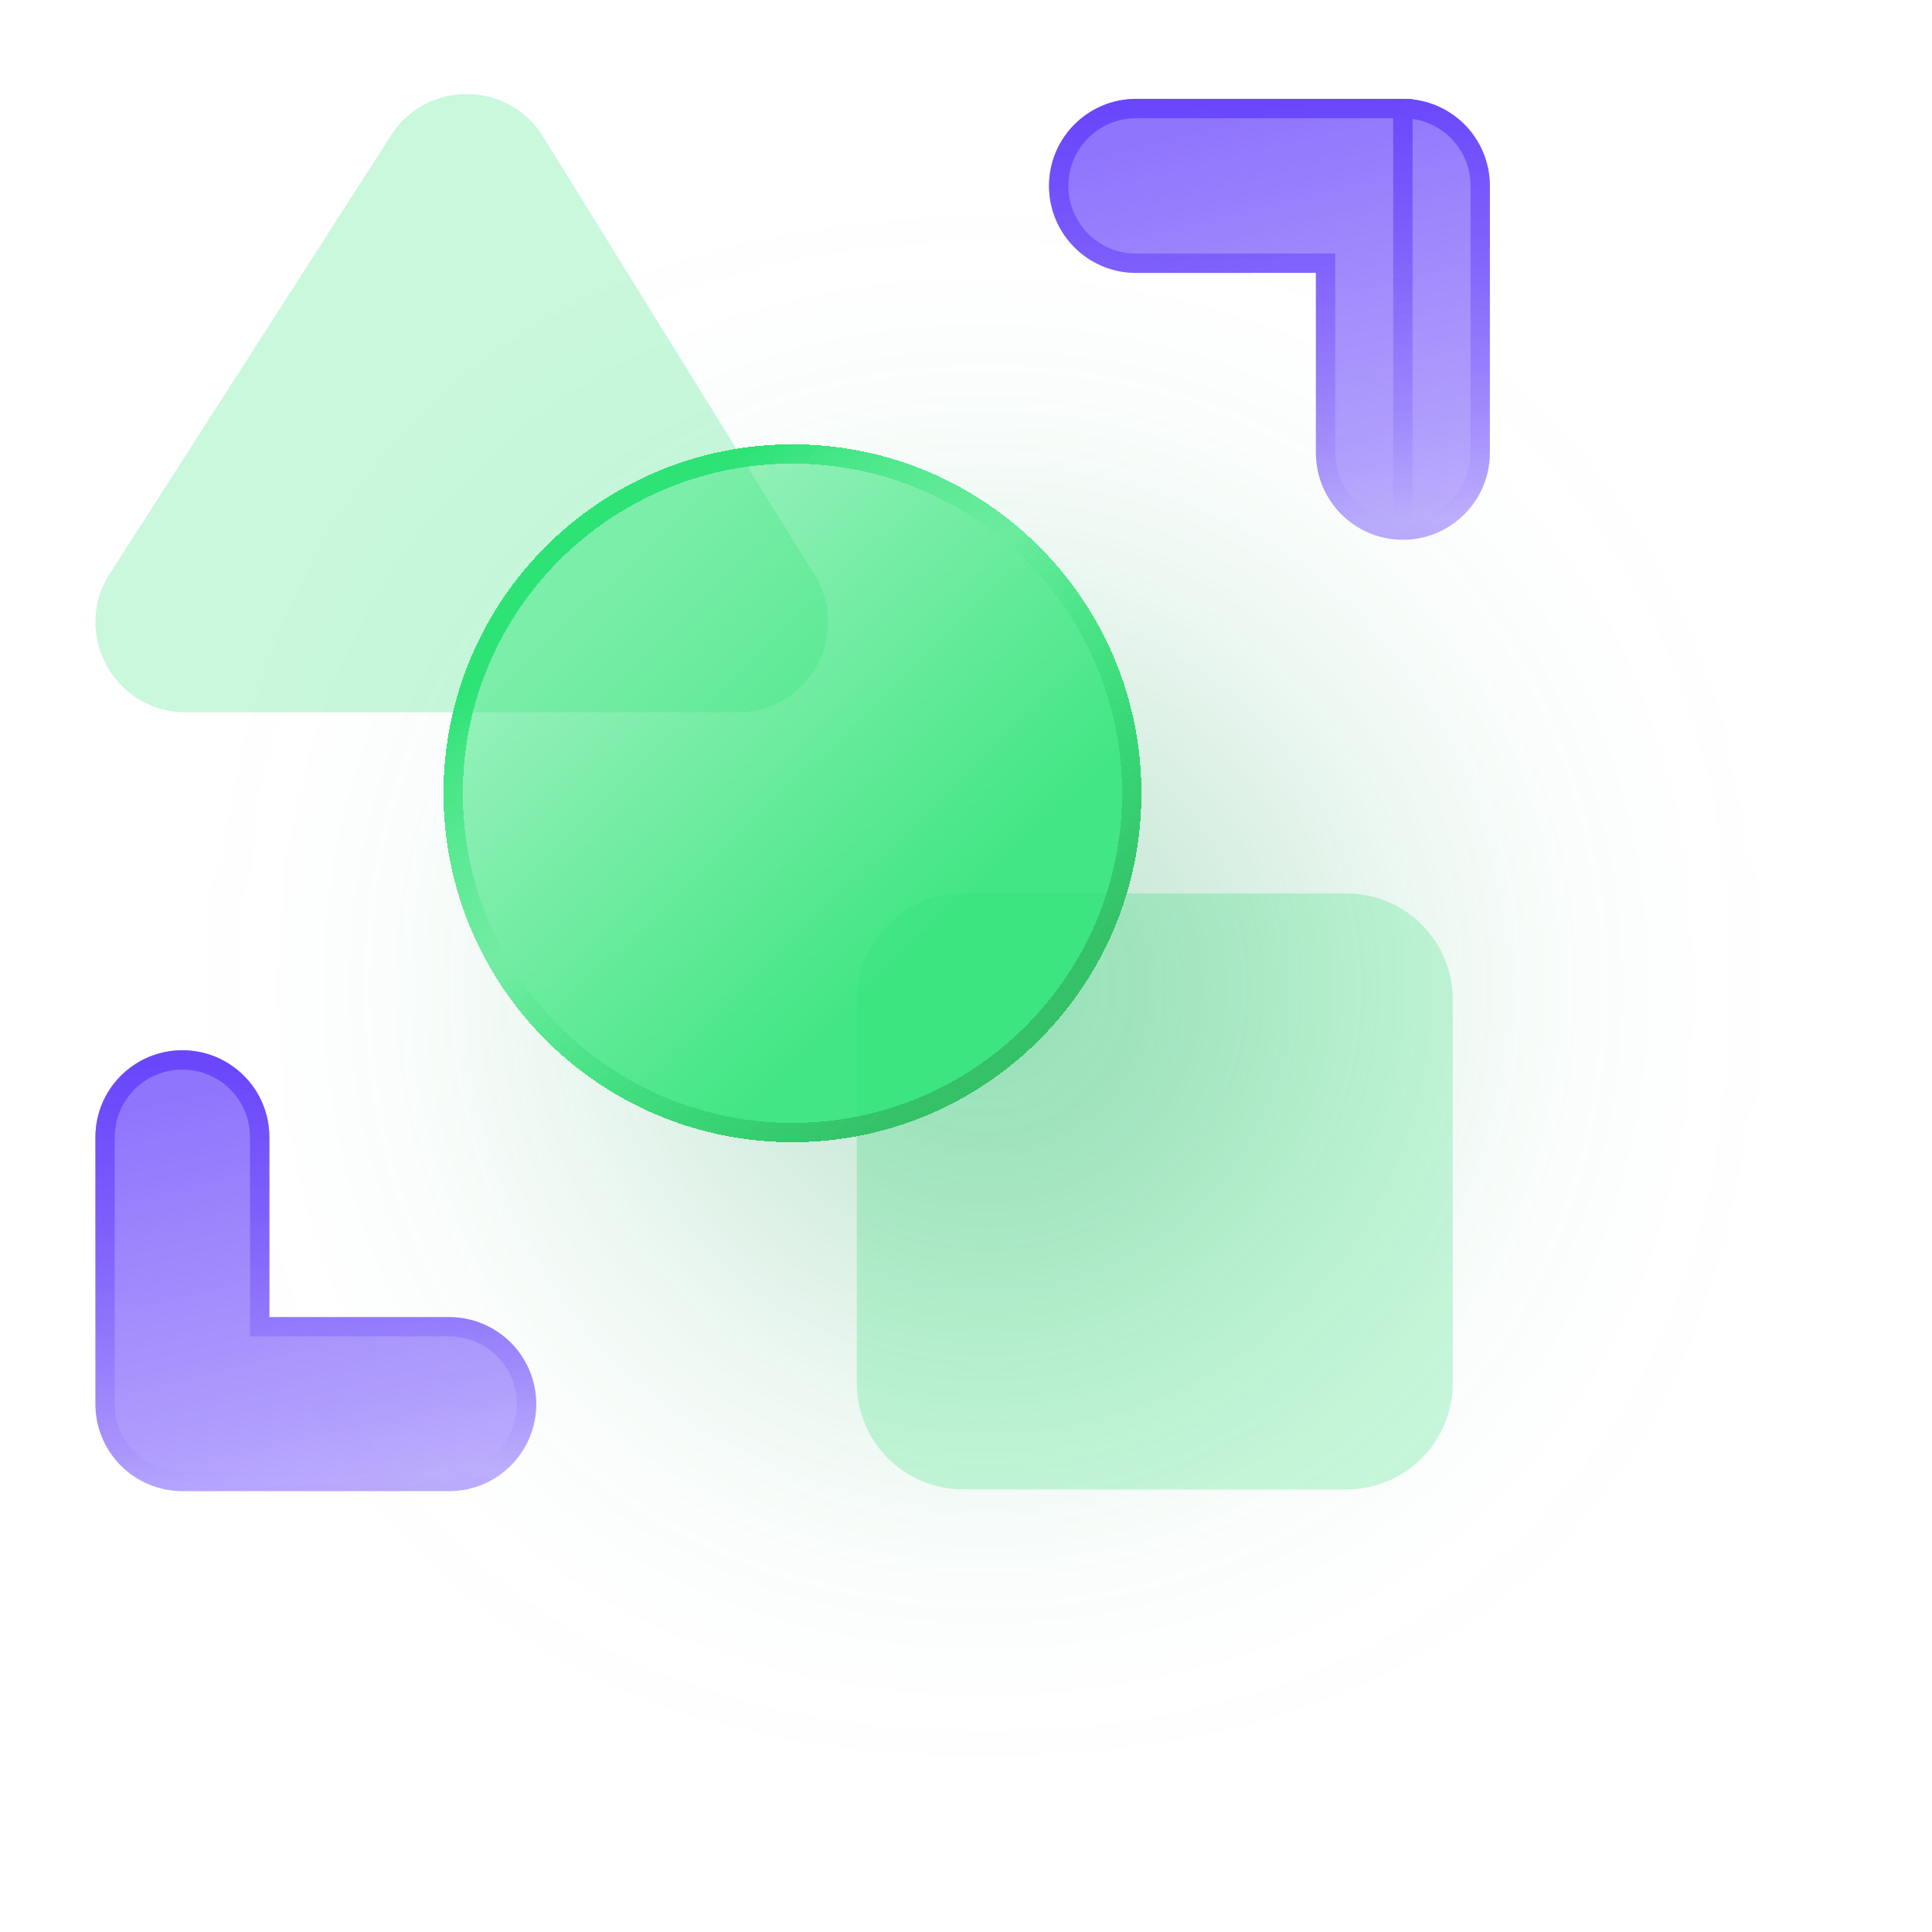
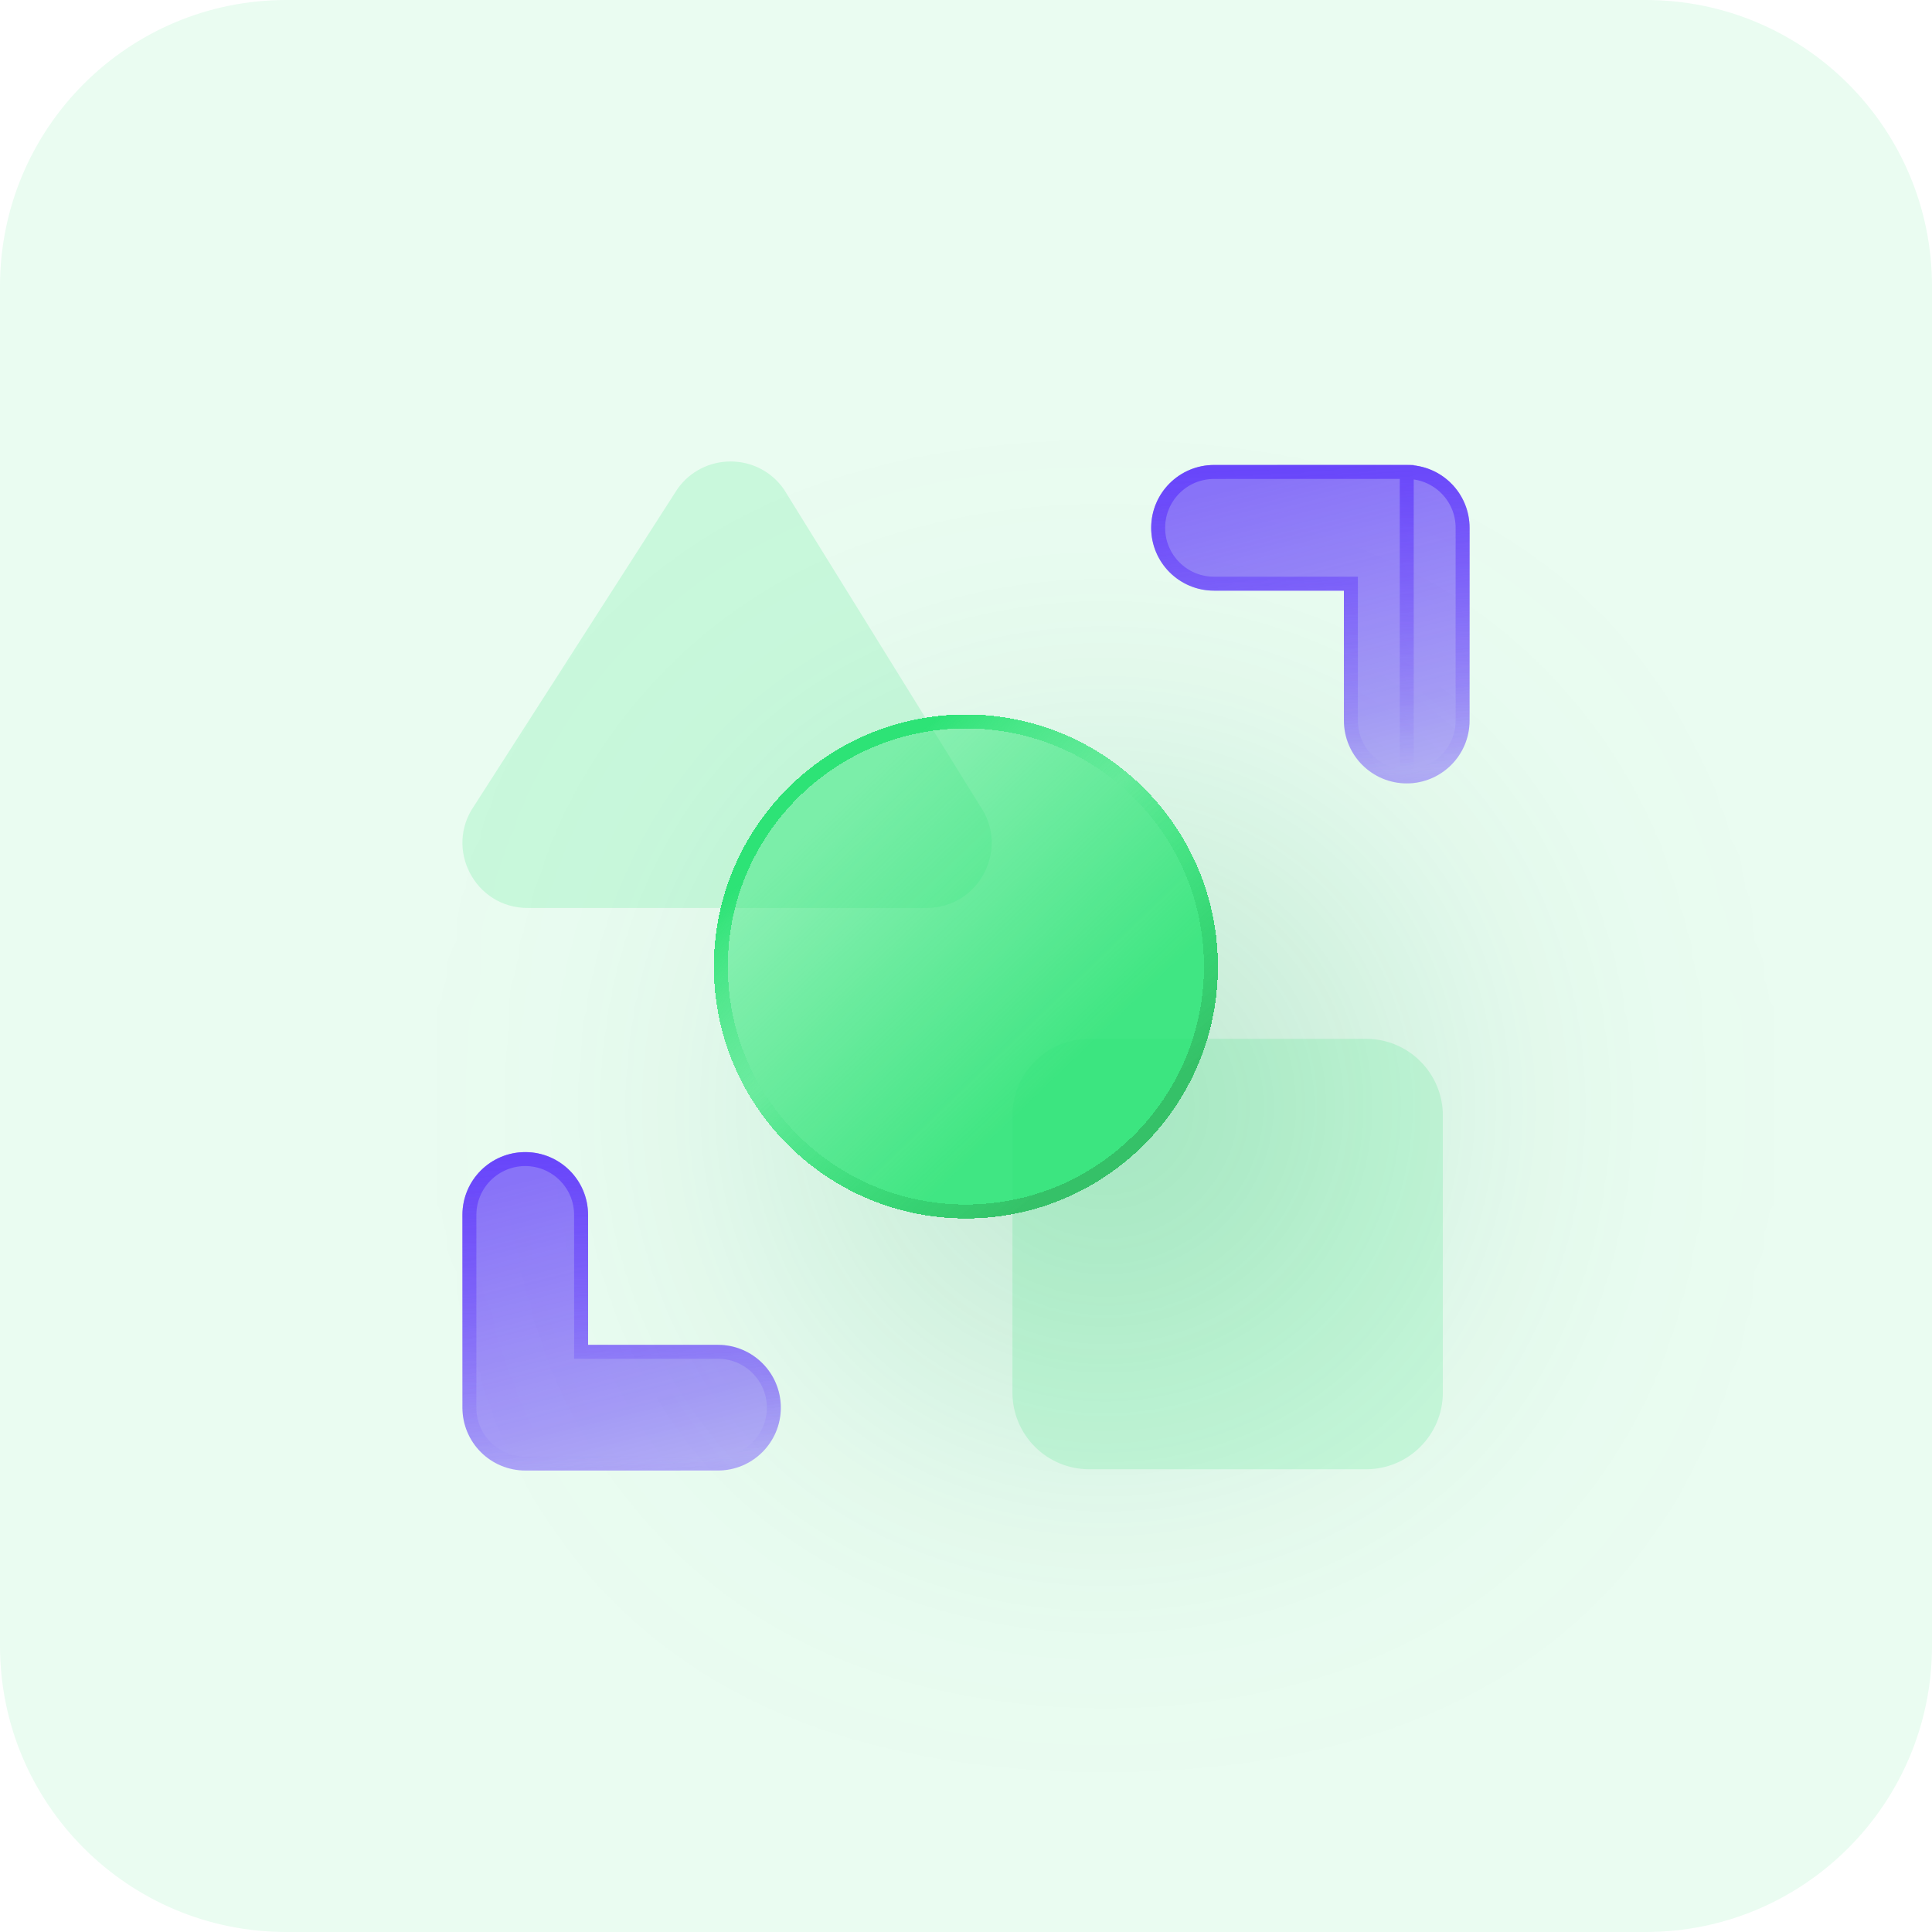
- <svg xmlns="http://www.w3.org/2000/svg" width="39" height="39" viewBox="0 0 39 39" fill="none">
-   <path d="M10.912 2.677L16.39 11.52C17.23 12.726 16.368 14.378 14.899 14.378H3.747C2.278 14.378 1.415 12.726 2.256 11.52L7.929 2.677C8.653 1.639 10.189 1.639 10.912 2.677Z" fill="#C9F8DC" />
-   <path d="M17.297 20.181L17.297 27.922C17.297 29.106 18.257 30.066 19.441 30.066L27.183 30.066C28.367 30.066 29.327 29.106 29.327 27.922L29.327 20.181C29.327 18.996 28.367 18.036 27.183 18.036L19.441 18.036C18.257 18.036 17.297 18.996 17.297 20.181Z" fill="#C9F8DC" />
-   <g filter="url(#filter0_bd_2689_1824)">
-     <path d="M15.997 23.057C19.887 23.057 23.041 19.903 23.041 16.013C23.041 12.123 19.887 8.969 15.997 8.969C12.107 8.969 8.953 12.123 8.953 16.013C8.953 19.903 12.107 23.057 15.997 23.057Z" fill="url(#paint0_linear_2689_1824)" shape-rendering="crispEdges" />
-     <path d="M22.846 16.013C22.846 19.795 19.78 22.862 15.997 22.862C12.215 22.862 9.148 19.795 9.148 16.013C9.148 12.23 12.215 9.164 15.997 9.164C19.78 9.164 22.846 12.23 22.846 16.013Z" stroke="url(#paint1_linear_2689_1824)" stroke-width="0.39" shape-rendering="crispEdges" />
+ <svg xmlns="http://www.w3.org/2000/svg" width="54" height="54" viewBox="0 0 54 54" fill="none">
+   <rect width="54" height="54" rx="8" fill="#EAFCF1" />
+   <path d="M21.911 13.677L27.389 22.52C28.229 23.726 27.367 25.378 25.898 25.378H14.746C13.277 25.378 12.414 23.726 13.255 22.52L18.928 13.677C19.652 12.639 21.188 12.639 21.911 13.677Z" fill="#C9F8DC" />
+   <path d="M28.298 31.18L28.298 38.921C28.298 40.106 29.258 41.066 30.442 41.066L38.183 41.066C39.368 41.066 40.328 40.106 40.328 38.921L40.328 31.18C40.328 29.996 39.368 29.036 38.183 29.036L30.442 29.036C29.258 29.036 28.298 29.996 28.298 31.18Z" fill="#C9F8DC" />
+   <g filter="url(#filter0_bd_3308_1245)">
+     <path d="M26.997 34.057C30.888 34.057 34.041 30.904 34.041 27.013C34.041 23.123 30.888 19.969 26.997 19.969C23.107 19.969 19.953 23.123 19.953 27.013C19.953 30.904 23.107 34.057 26.997 34.057Z" fill="url(#paint0_linear_3308_1245)" shape-rendering="crispEdges" />
+     <path d="M33.846 27.013C33.846 30.796 30.78 33.862 26.997 33.862C23.215 33.862 20.148 30.796 20.148 27.013C20.148 23.231 23.215 20.165 26.997 20.165C30.78 20.165 33.846 23.231 33.846 27.013Z" stroke="url(#paint1_linear_3308_1245)" stroke-width="0.39" shape-rendering="crispEdges" />
  </g>
-   <g filter="url(#filter1_b_2689_1824)">
-     <path d="M29.561 10.381C29.243 10.699 28.804 10.896 28.319 10.896C27.349 10.896 26.563 10.11 26.563 9.14L26.563 5.508L22.932 5.509C21.962 5.509 21.176 4.722 21.176 3.753C21.176 2.783 21.962 1.997 22.932 1.996L28.319 1.996C28.785 1.996 29.232 2.181 29.561 2.511C29.89 2.84 30.075 3.286 30.075 3.752V9.14C30.075 9.624 29.878 10.064 29.561 10.381Z" fill="url(#paint2_linear_2689_1824)" />
-     <path d="M28.319 10.7H28.319C28.75 10.701 29.14 10.526 29.423 10.243C29.706 9.961 29.88 9.571 29.88 9.14V9.14V3.752V3.752C29.88 3.338 29.716 2.941 29.423 2.648C29.13 2.356 28.733 2.191 28.319 2.191L28.319 10.7ZM28.319 10.7C27.457 10.701 26.758 10.002 26.758 9.14V9.14L26.758 5.508L26.758 5.313L26.563 5.313L22.932 5.314C22.932 5.314 22.932 5.314 22.932 5.314C22.07 5.314 21.371 4.615 21.371 3.753C21.371 2.891 22.07 2.192 22.932 2.191C22.932 2.191 22.932 2.191 22.932 2.191L28.319 2.191L28.319 10.7Z" stroke="url(#paint3_linear_2689_1824)" stroke-width="0.39" />
+   <g filter="url(#filter1_b_3308_1245)">
+     <path d="M40.561 21.382C40.243 21.699 39.804 21.896 39.319 21.896C38.349 21.896 37.563 21.11 37.563 20.14L37.563 16.509L33.932 16.509C32.962 16.509 32.176 15.723 32.176 14.753C32.176 13.783 32.962 12.997 33.932 12.996L39.319 12.996C39.785 12.996 40.231 13.181 40.561 13.511C40.89 13.84 41.075 14.287 41.075 14.752V20.14C41.075 20.625 40.879 21.064 40.561 21.382Z" fill="url(#paint2_linear_3308_1245)" />
+     <path d="M39.319 21.701H39.319C39.75 21.701 40.14 21.526 40.423 21.244C40.706 20.961 40.88 20.571 40.88 20.14V20.14V14.752V14.752C40.88 14.338 40.716 13.941 40.423 13.649C40.13 13.356 39.733 13.192 39.319 13.191L39.319 21.701ZM39.319 21.701C38.457 21.701 37.758 21.002 37.758 20.14V20.14L37.758 16.509L37.758 16.314L37.563 16.314L33.932 16.314C33.932 16.314 33.932 16.314 33.932 16.314C33.07 16.314 32.371 15.615 32.371 14.753C32.371 13.891 33.07 13.192 33.932 13.192C33.932 13.192 33.932 13.192 33.932 13.192L39.319 13.191L39.319 21.701Z" stroke="url(#paint3_linear_3308_1245)" stroke-width="0.39" />
  </g>
-   <g filter="url(#filter2_b_2689_1824)">
-     <path d="M2.44 21.715C2.758 21.398 3.197 21.201 3.682 21.201C4.652 21.201 5.438 21.987 5.438 22.957L5.438 26.588L9.069 26.588C10.039 26.588 10.825 27.374 10.825 28.344C10.825 29.314 10.039 30.1 9.069 30.1L3.682 30.101C3.216 30.1 2.769 29.916 2.44 29.586C2.111 29.257 1.926 28.81 1.926 28.345V22.957C1.926 22.472 2.122 22.033 2.44 21.715Z" fill="url(#paint4_linear_2689_1824)" />
-     <path d="M5.242 22.957V22.957L5.243 26.588L5.243 26.783L5.438 26.783L9.069 26.783C9.069 26.783 9.069 26.783 9.069 26.783C9.931 26.783 10.63 27.482 10.63 28.344C10.63 29.206 9.931 29.905 9.069 29.905L3.682 29.905C3.268 29.905 2.871 29.741 2.578 29.448C2.285 29.155 2.121 28.759 2.121 28.345V28.345L2.121 22.957L2.121 22.957C2.121 22.526 2.295 22.136 2.578 21.853C2.861 21.571 3.251 21.396 3.682 21.396L3.682 21.396C4.544 21.396 5.243 22.095 5.242 22.957Z" stroke="url(#paint5_linear_2689_1824)" stroke-width="0.39" />
+   <g filter="url(#filter2_b_3308_1245)">
+     <path d="M13.439 32.716C13.757 32.398 14.196 32.202 14.681 32.202C15.651 32.202 16.437 32.988 16.437 33.958L16.437 37.589L20.068 37.589C21.038 37.589 21.824 38.375 21.824 39.345C21.824 40.314 21.038 41.101 20.068 41.101L14.681 41.102C14.215 41.101 13.768 40.916 13.439 40.587C13.11 40.258 12.925 39.811 12.925 39.345V33.958C12.925 33.473 13.121 33.034 13.439 32.716Z" fill="url(#paint4_linear_3308_1245)" />
+     <path d="M16.241 33.958V33.958L16.242 37.589L16.242 37.784L16.437 37.784L20.068 37.784C20.068 37.784 20.068 37.784 20.068 37.784C20.93 37.784 21.629 38.483 21.629 39.345C21.629 40.207 20.93 40.906 20.068 40.906L14.681 40.906C14.267 40.906 13.87 40.742 13.577 40.449C13.284 40.156 13.12 39.76 13.12 39.345V39.345L13.12 33.958L13.12 33.958C13.12 33.527 13.294 33.137 13.577 32.854C13.86 32.572 14.25 32.397 14.681 32.397L14.681 32.397C15.543 32.397 16.242 33.096 16.241 33.958Z" stroke="url(#paint5_linear_3308_1245)" stroke-width="0.39" />
  </g>
  <defs>
-     <filter id="filter0_bd_2689_1824" x="1.148" y="1.164" width="37.505" height="37.502" filterUnits="userSpaceOnUse" color-interpolation-filters="sRGB">
+     <filter id="filter0_bd_3308_1245" x="12.149" y="12.165" width="37.503" height="37.503" filterUnits="userSpaceOnUse" color-interpolation-filters="sRGB">
      <feFlood flood-opacity="0" result="BackgroundImageFix" />
      <feGaussianBlur in="BackgroundImageFix" stdDeviation="3.902" />
-       <feComposite in2="SourceAlpha" operator="in" result="effect1_backgroundBlur_2689_1824" />
+       <feComposite in2="SourceAlpha" operator="in" result="effect1_backgroundBlur_3308_1245" />
      <feColorMatrix in="SourceAlpha" type="matrix" values="0 0 0 0 0 0 0 0 0 0 0 0 0 0 0 0 0 0 127 0" result="hardAlpha" />
      <feOffset dx="3.902" dy="3.902" />
      <feGaussianBlur stdDeviation="5.854" />
      <feComposite in2="hardAlpha" operator="out" />
      <feColorMatrix type="matrix" values="0 0 0 0 0.02 0 0 0 0 0.6 0 0 0 0 0.29 0 0 0 0.3 0" />
-       <feBlend mode="normal" in2="effect1_backgroundBlur_2689_1824" result="effect2_dropShadow_2689_1824" />
-       <feBlend mode="normal" in="SourceGraphic" in2="effect2_dropShadow_2689_1824" result="shape" />
+       <feBlend mode="normal" in2="effect1_backgroundBlur_3308_1245" result="effect2_dropShadow_3308_1245" />
+       <feBlend mode="normal" in="SourceGraphic" in2="effect2_dropShadow_3308_1245" result="shape" />
    </filter>
-     <filter id="filter1_b_2689_1824" x="19.615" y="0.435" width="12.02" height="12.022" filterUnits="userSpaceOnUse" color-interpolation-filters="sRGB">
+     <filter id="filter1_b_3308_1245" x="30.615" y="11.435" width="12.021" height="12.021" filterUnits="userSpaceOnUse" color-interpolation-filters="sRGB">
      <feFlood flood-opacity="0" result="BackgroundImageFix" />
      <feGaussianBlur in="BackgroundImageFix" stdDeviation="0.78" />
-       <feComposite in2="SourceAlpha" operator="in" result="effect1_backgroundBlur_2689_1824" />
-       <feBlend mode="normal" in="SourceGraphic" in2="effect1_backgroundBlur_2689_1824" result="shape" />
+       <feComposite in2="SourceAlpha" operator="in" result="effect1_backgroundBlur_3308_1245" />
+       <feBlend mode="normal" in="SourceGraphic" in2="effect1_backgroundBlur_3308_1245" result="shape" />
    </filter>
-     <filter id="filter2_b_2689_1824" x="0.365" y="19.64" width="12.02" height="12.022" filterUnits="userSpaceOnUse" color-interpolation-filters="sRGB">
+     <filter id="filter2_b_3308_1245" x="11.364" y="30.641" width="12.021" height="12.021" filterUnits="userSpaceOnUse" color-interpolation-filters="sRGB">
      <feFlood flood-opacity="0" result="BackgroundImageFix" />
      <feGaussianBlur in="BackgroundImageFix" stdDeviation="0.78" />
-       <feComposite in2="SourceAlpha" operator="in" result="effect1_backgroundBlur_2689_1824" />
-       <feBlend mode="normal" in="SourceGraphic" in2="effect1_backgroundBlur_2689_1824" result="shape" />
+       <feComposite in2="SourceAlpha" operator="in" result="effect1_backgroundBlur_3308_1245" />
+       <feBlend mode="normal" in="SourceGraphic" in2="effect1_backgroundBlur_3308_1245" result="shape" />
    </filter>
-     <linearGradient id="paint0_linear_2689_1824" x1="9.226" y1="8.969" x2="24.191" y2="24.547" gradientUnits="userSpaceOnUse">
+     <linearGradient id="paint0_linear_3308_1245" x1="20.226" y1="19.969" x2="35.191" y2="35.547" gradientUnits="userSpaceOnUse">
      <stop offset="0.182" stop-color="#2DE376" stop-opacity="0.5" />
      <stop offset="0.64" stop-color="#2DE376" stop-opacity="0.9" />
    </linearGradient>
-     <linearGradient id="paint1_linear_2689_1824" x1="8.953" y1="7.329" x2="22.662" y2="23.647" gradientUnits="userSpaceOnUse">
+     <linearGradient id="paint1_linear_3308_1245" x1="19.953" y1="18.33" x2="33.662" y2="34.647" gradientUnits="userSpaceOnUse">
      <stop offset="0.25" stop-color="#2DE376" />
      <stop offset="0.471" stop-color="#2DE376" stop-opacity="0" />
      <stop offset="0.817" stop-color="#35C168" />
    </linearGradient>
-     <linearGradient id="paint2_linear_2689_1824" x1="27.427" y1="17.515" x2="22.565" y2="-2.192" gradientUnits="userSpaceOnUse">
+     <linearGradient id="paint2_linear_3308_1245" x1="38.427" y1="28.515" x2="33.565" y2="8.808" gradientUnits="userSpaceOnUse">
      <stop offset="0.082" stop-color="#8566FF" stop-opacity="0.3" />
      <stop offset="0.424" stop-color="#5F38FB" stop-opacity="0.5" />
      <stop offset="0.762" stop-color="#5F38FB" stop-opacity="0.7" />
    </linearGradient>
-     <linearGradient id="paint3_linear_2689_1824" x1="25.625" y1="21.487" x2="24.462" y2="-4.941" gradientUnits="userSpaceOnUse">
+     <linearGradient id="paint3_linear_3308_1245" x1="36.625" y1="32.487" x2="35.462" y2="6.059" gradientUnits="userSpaceOnUse">
      <stop offset="0.137" stop-color="#AF9BFD" />
      <stop offset="0.41" stop-color="#5F38FB" stop-opacity="0" />
      <stop offset="0.835" stop-color="#5F38FB" />
    </linearGradient>
-     <linearGradient id="paint4_linear_2689_1824" x1="8.177" y1="36.72" x2="3.315" y2="17.013" gradientUnits="userSpaceOnUse">
+     <linearGradient id="paint4_linear_3308_1245" x1="19.176" y1="47.721" x2="14.314" y2="28.014" gradientUnits="userSpaceOnUse">
      <stop offset="0.082" stop-color="#8566FF" stop-opacity="0.3" />
      <stop offset="0.424" stop-color="#5F38FB" stop-opacity="0.5" />
      <stop offset="0.762" stop-color="#5F38FB" stop-opacity="0.7" />
    </linearGradient>
-     <linearGradient id="paint5_linear_2689_1824" x1="6.375" y1="40.692" x2="5.212" y2="14.264" gradientUnits="userSpaceOnUse">
+     <linearGradient id="paint5_linear_3308_1245" x1="17.374" y1="51.693" x2="16.211" y2="25.265" gradientUnits="userSpaceOnUse">
      <stop offset="0.137" stop-color="#AF9BFD" />
      <stop offset="0.41" stop-color="#5F38FB" stop-opacity="0" />
      <stop offset="0.835" stop-color="#5F38FB" />
    </linearGradient>
  </defs>
</svg>
